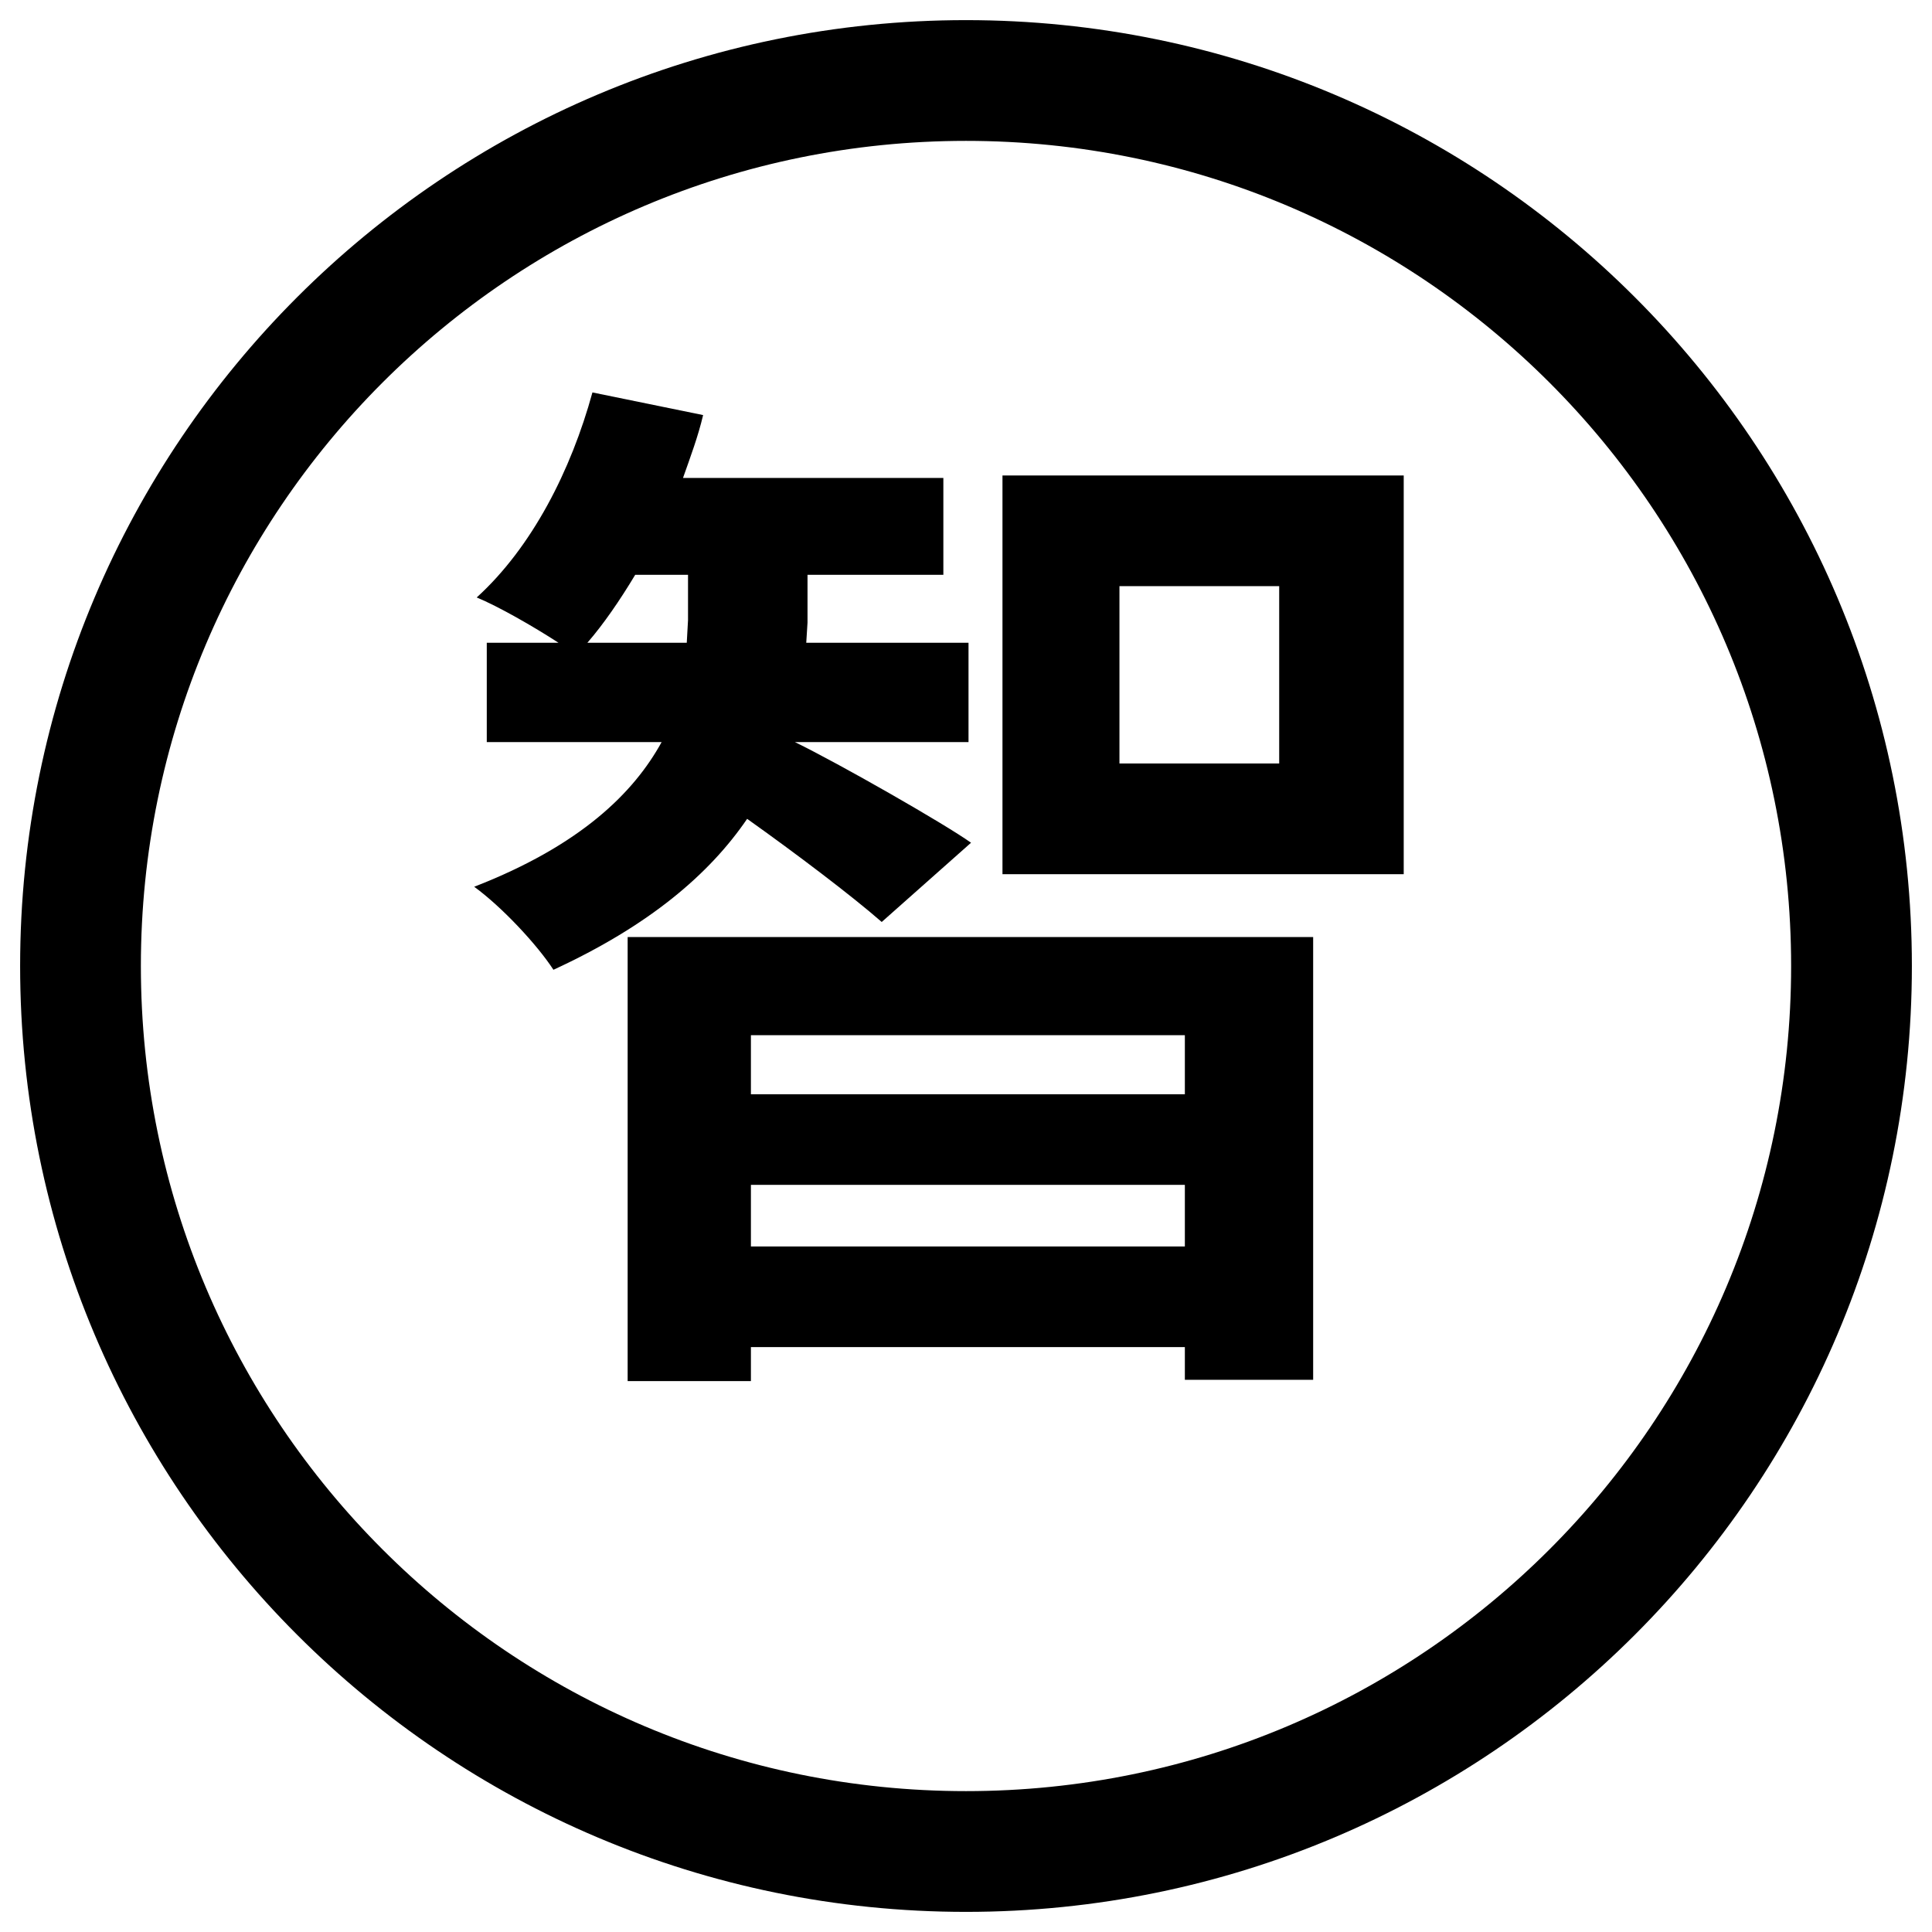
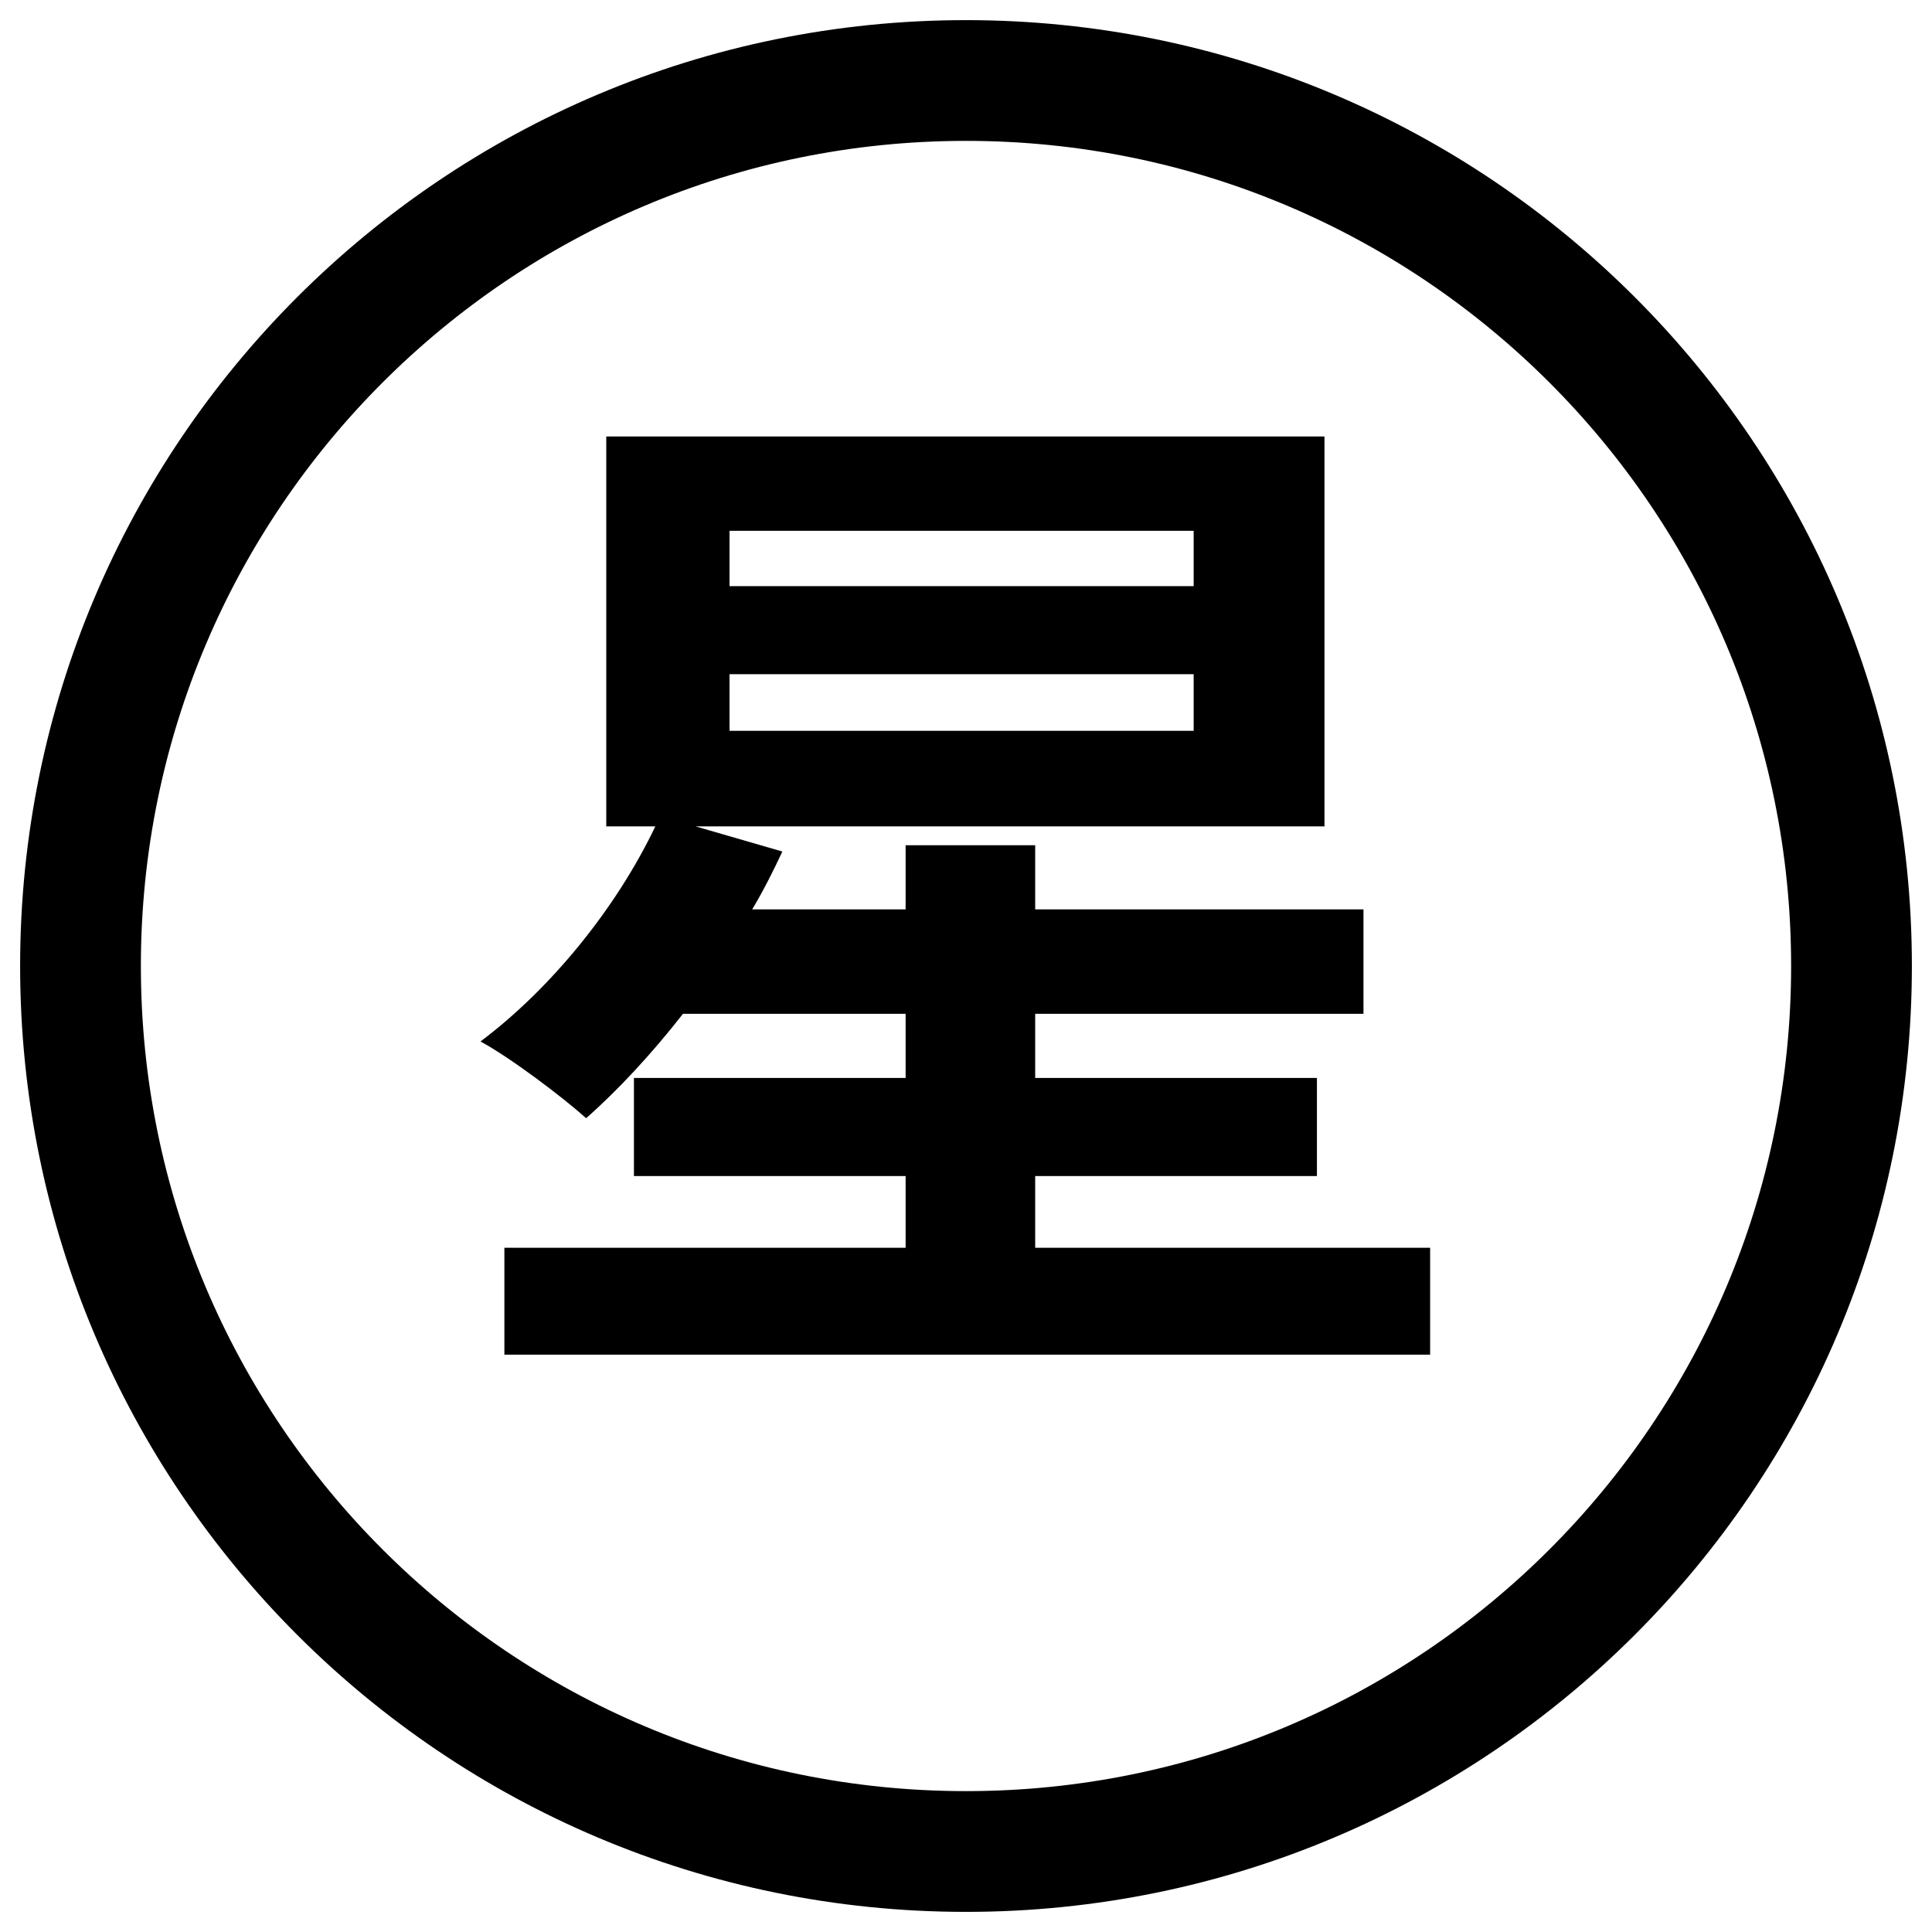
<svg xmlns="http://www.w3.org/2000/svg" viewBox="0 0 24 24" role="img">
  <circle cx="12" cy="12" r="11" fill="none" stroke="#000" stroke-width="1.5" />
-   <text x="12" y="16" text-anchor="middle" font-family="system-ui,sans-serif" font-weight="600" font-size="13" fill="#000">智</text>
+   <text x="12" y="16" text-anchor="middle" font-family="system-ui,sans-serif" font-weight="600" font-size="13" fill="#000">星</text>
</svg>
